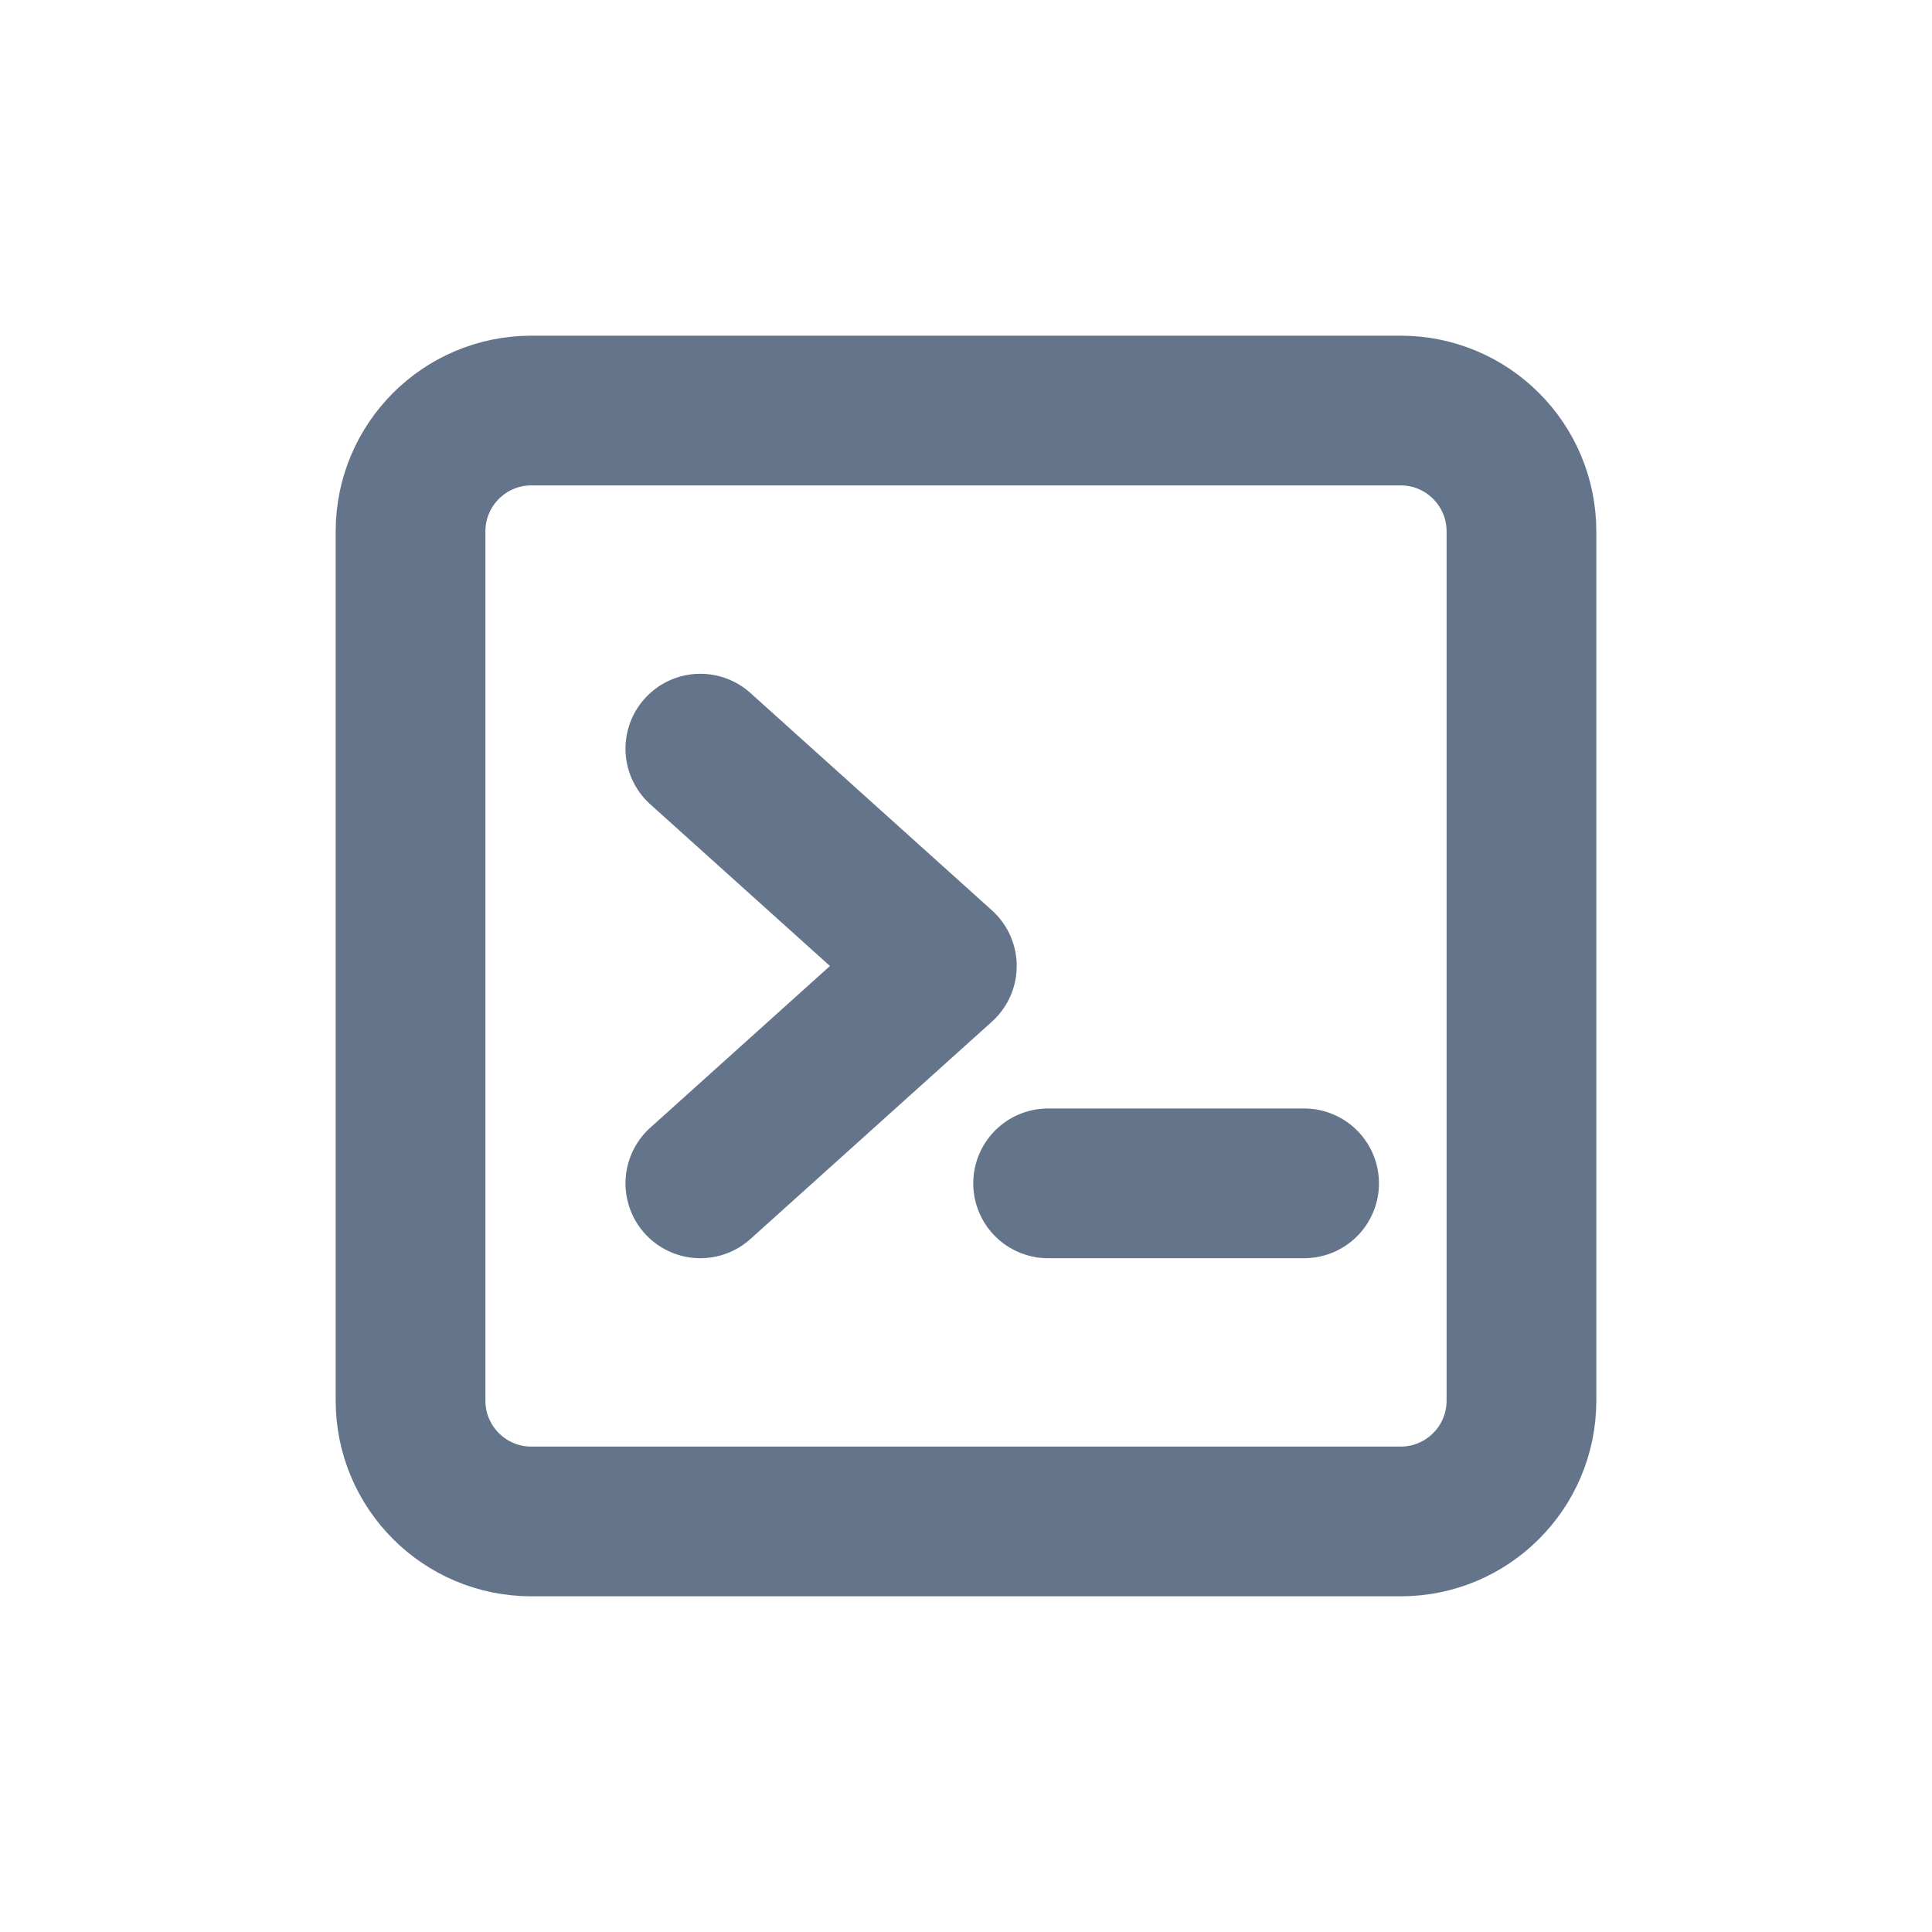
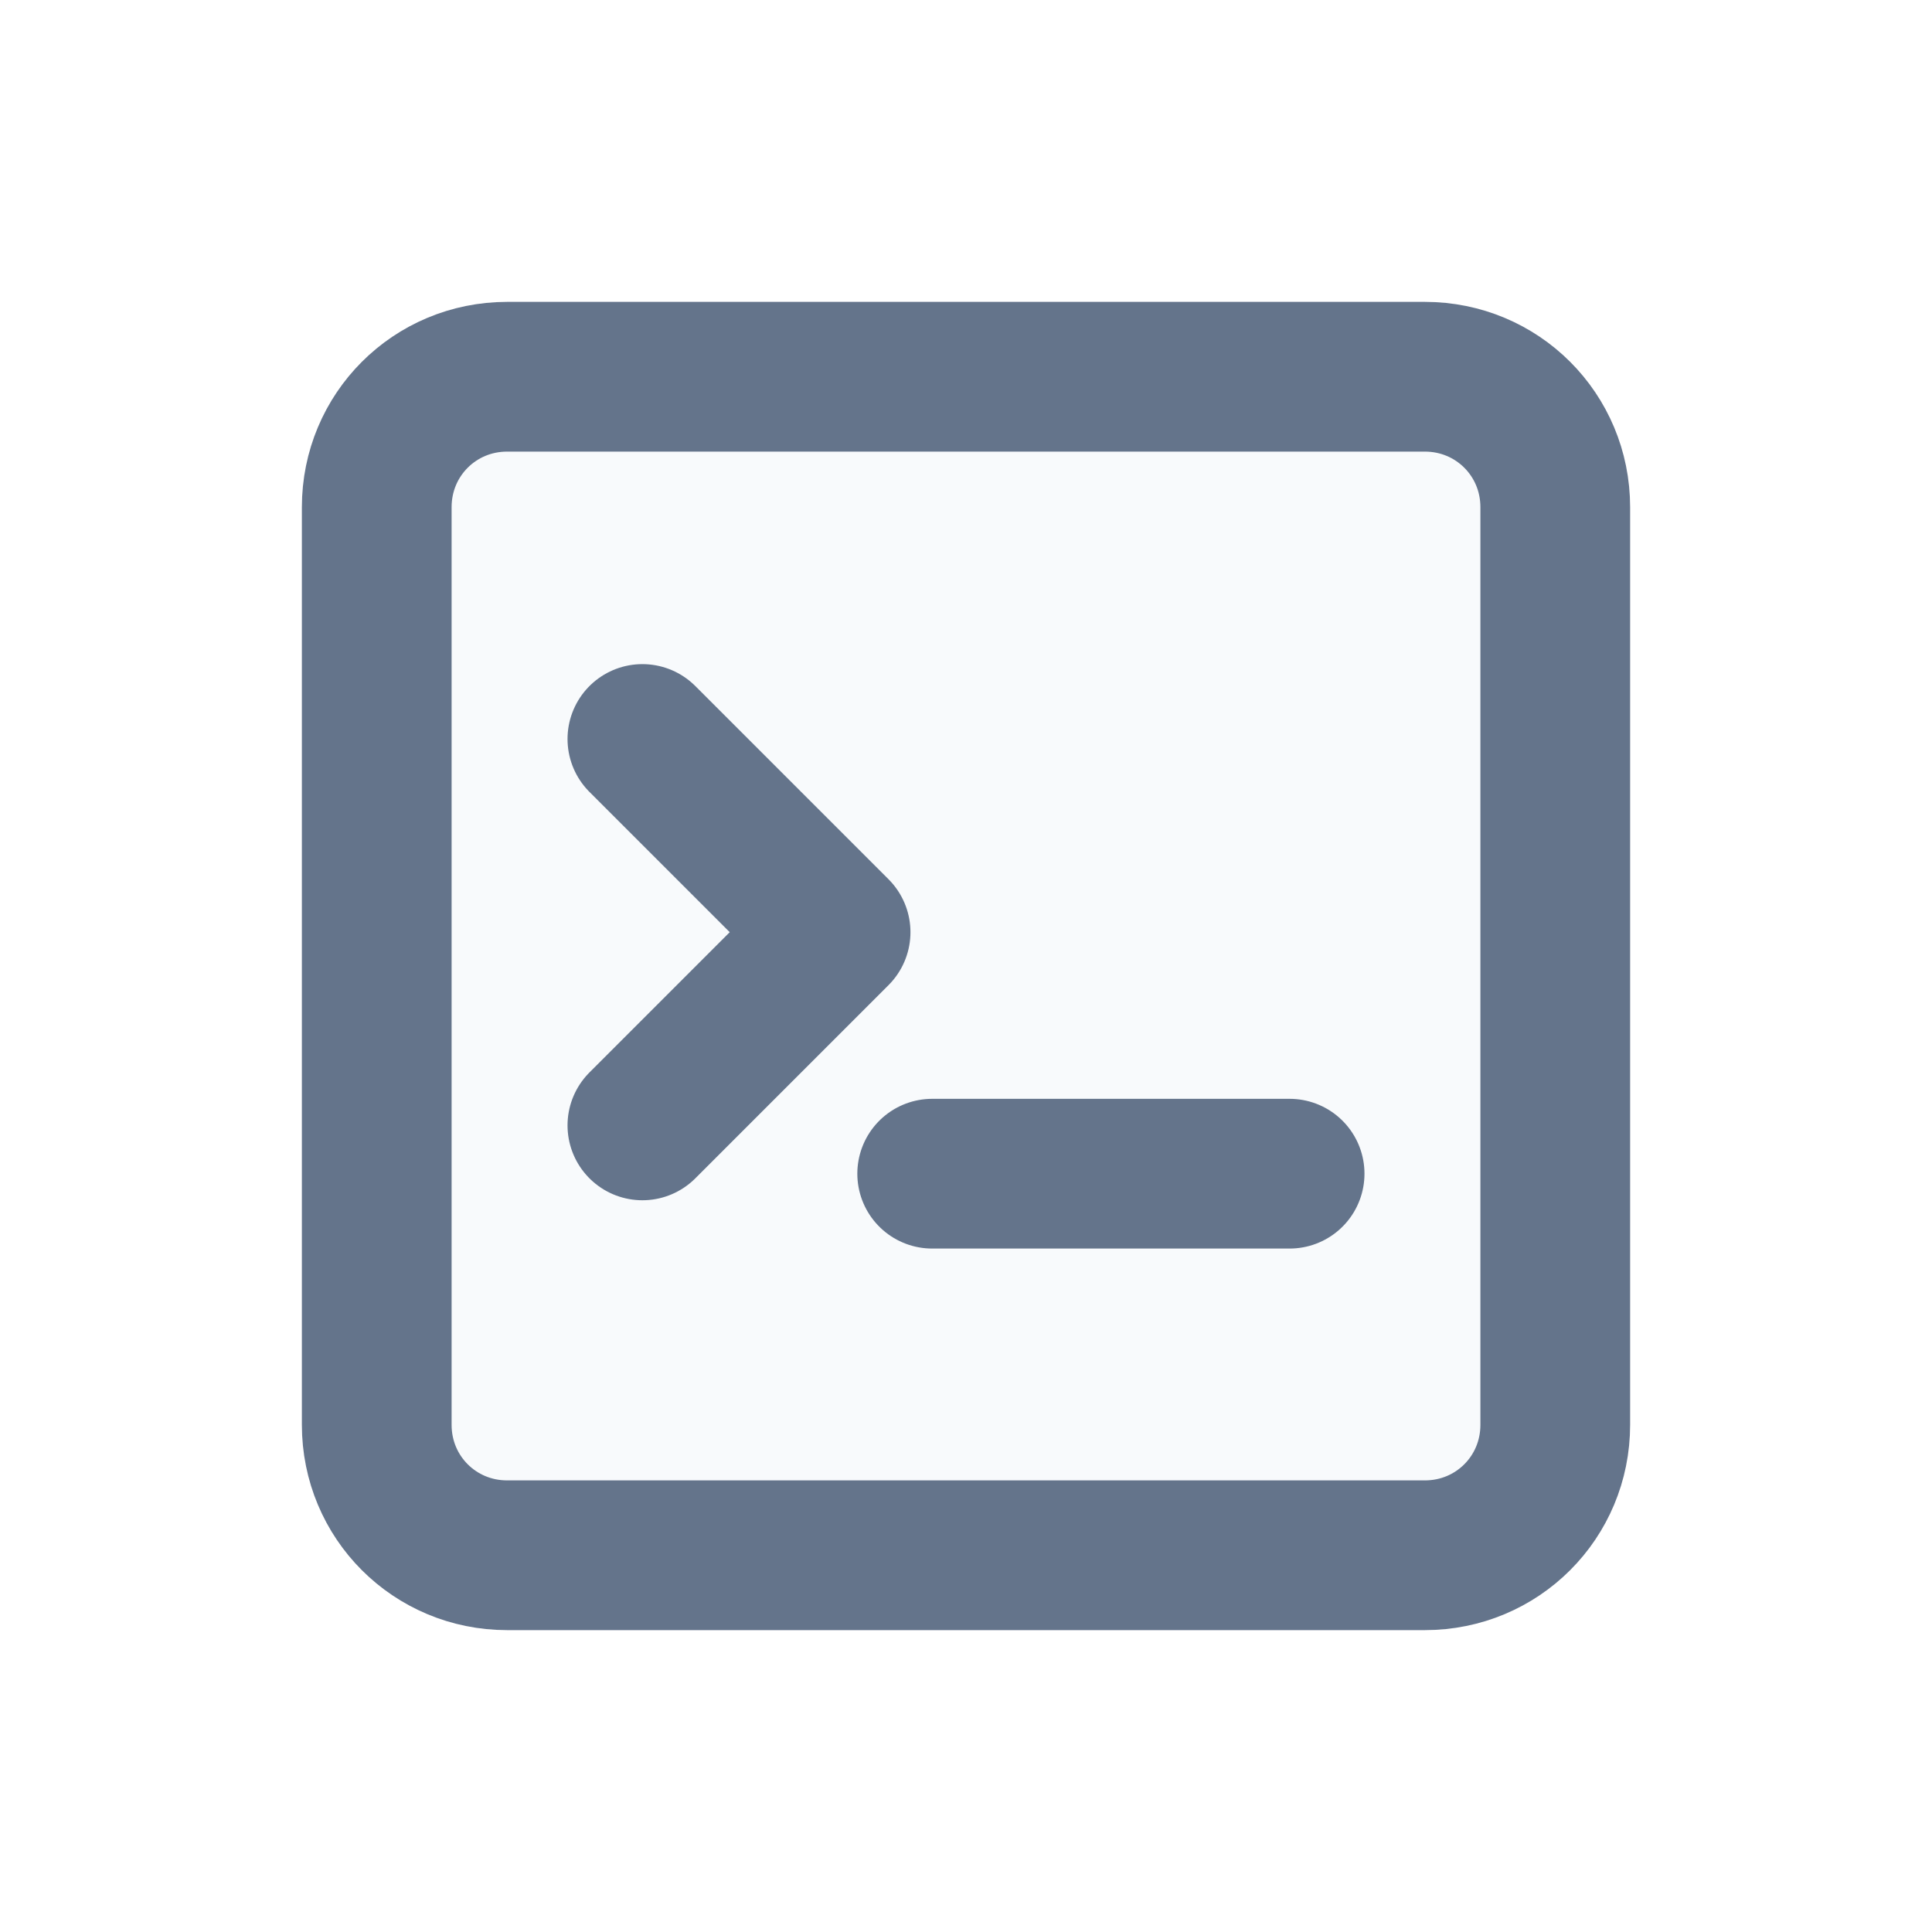
<svg xmlns="http://www.w3.org/2000/svg" width="20" height="20" viewBox="0 0 20 20" fill="none">
-   <path d="M4.25 5.5C4.25 4.81 4.81 4.25 5.5 4.25H14.5C15.19 4.25 15.75 4.81 15.75 5.5V14.5C15.75 15.19 15.19 15.75 14.5 15.75H5.5C4.81 15.75 4.25 15.19 4.25 14.5V5.5Z" stroke="#64748B" stroke-width="1.55" stroke-linejoin="round" />
-   <path d="M7.25 7.75L9.75 10L7.25 12.25" stroke="#64748B" stroke-width="1.55" stroke-linecap="round" stroke-linejoin="round" />
-   <path d="M10.85 12.25H13.5" stroke="#64748B" stroke-width="1.55" stroke-linecap="round" />
+   <path d="M3.9 5.25c0-.75.6-1.35 1.35-1.35h9.5c.75 0 1.35.6 1.35 1.35v9.5c0 .75-.6 1.35-1.35 1.35h-9.5c-.75 0-1.35-.6-1.35-1.35v-9.5Z" fill="#f8fafc" stroke="#64748b" stroke-width="1.55" />
+   <path d="M6.65 7.65l2 2-2 2M9.65 12.15h3.7" stroke="#64748b" stroke-width="1.55" stroke-linecap="round" stroke-linejoin="round" />
</svg>
